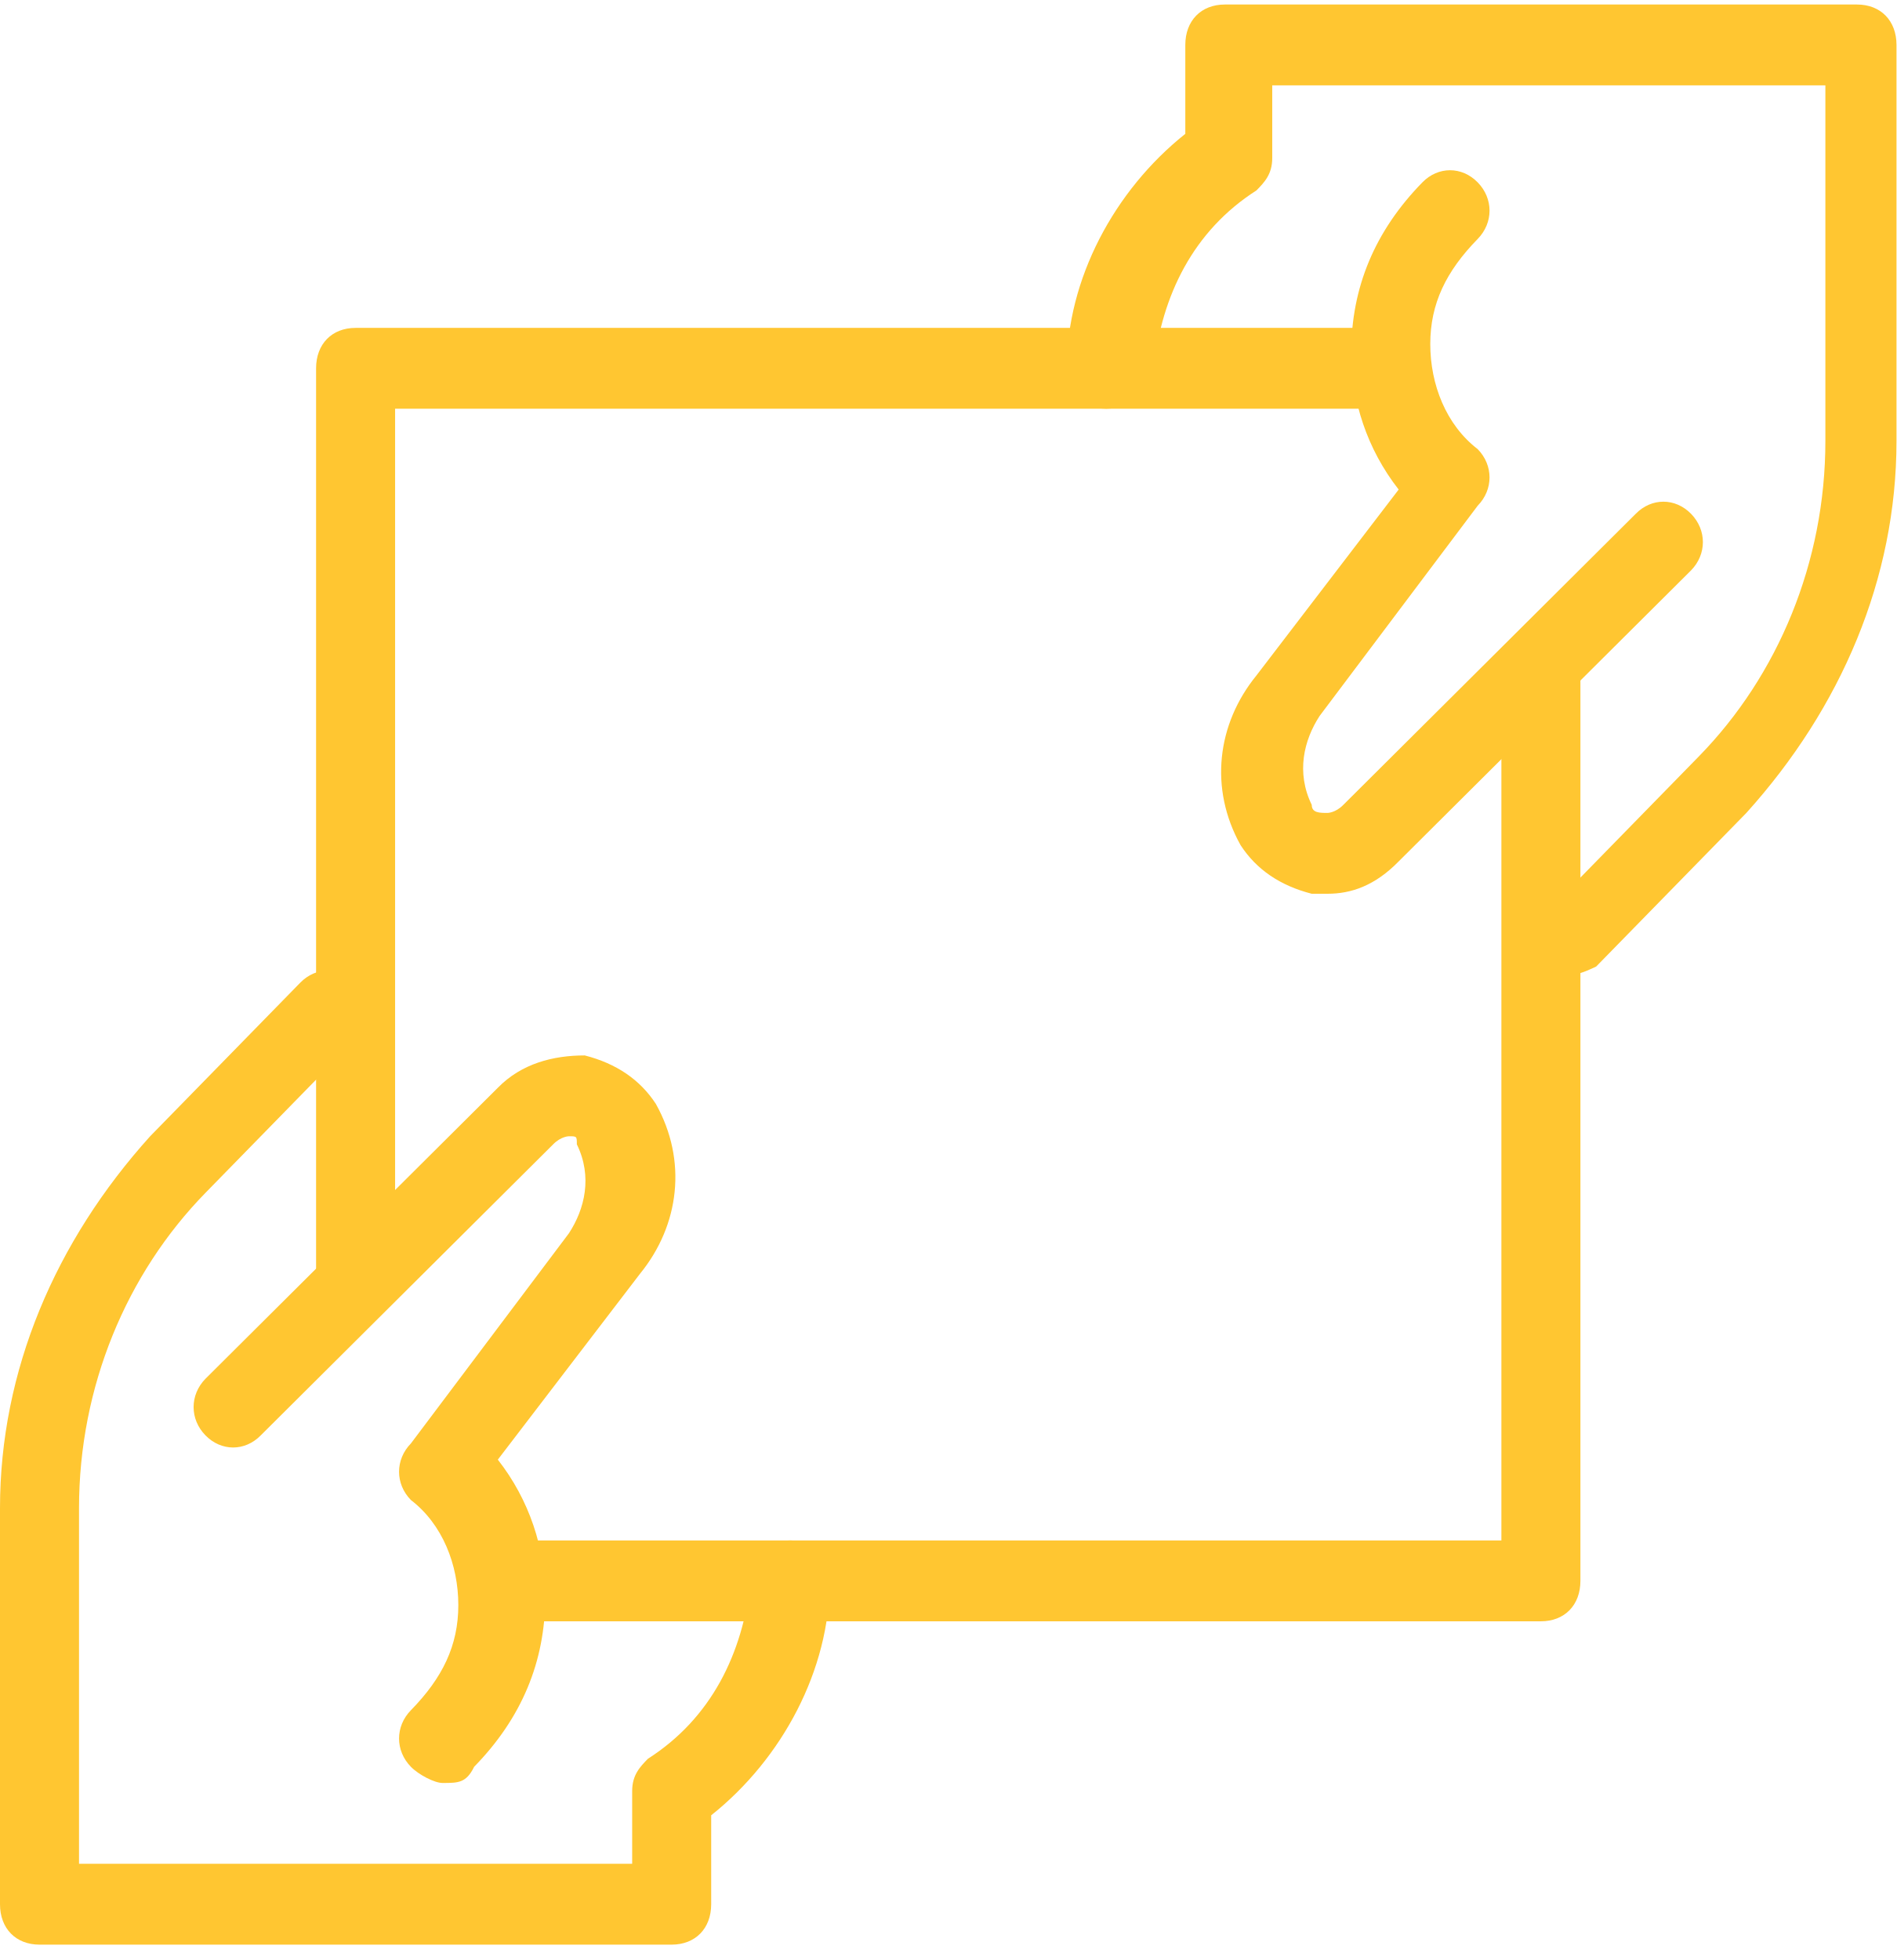
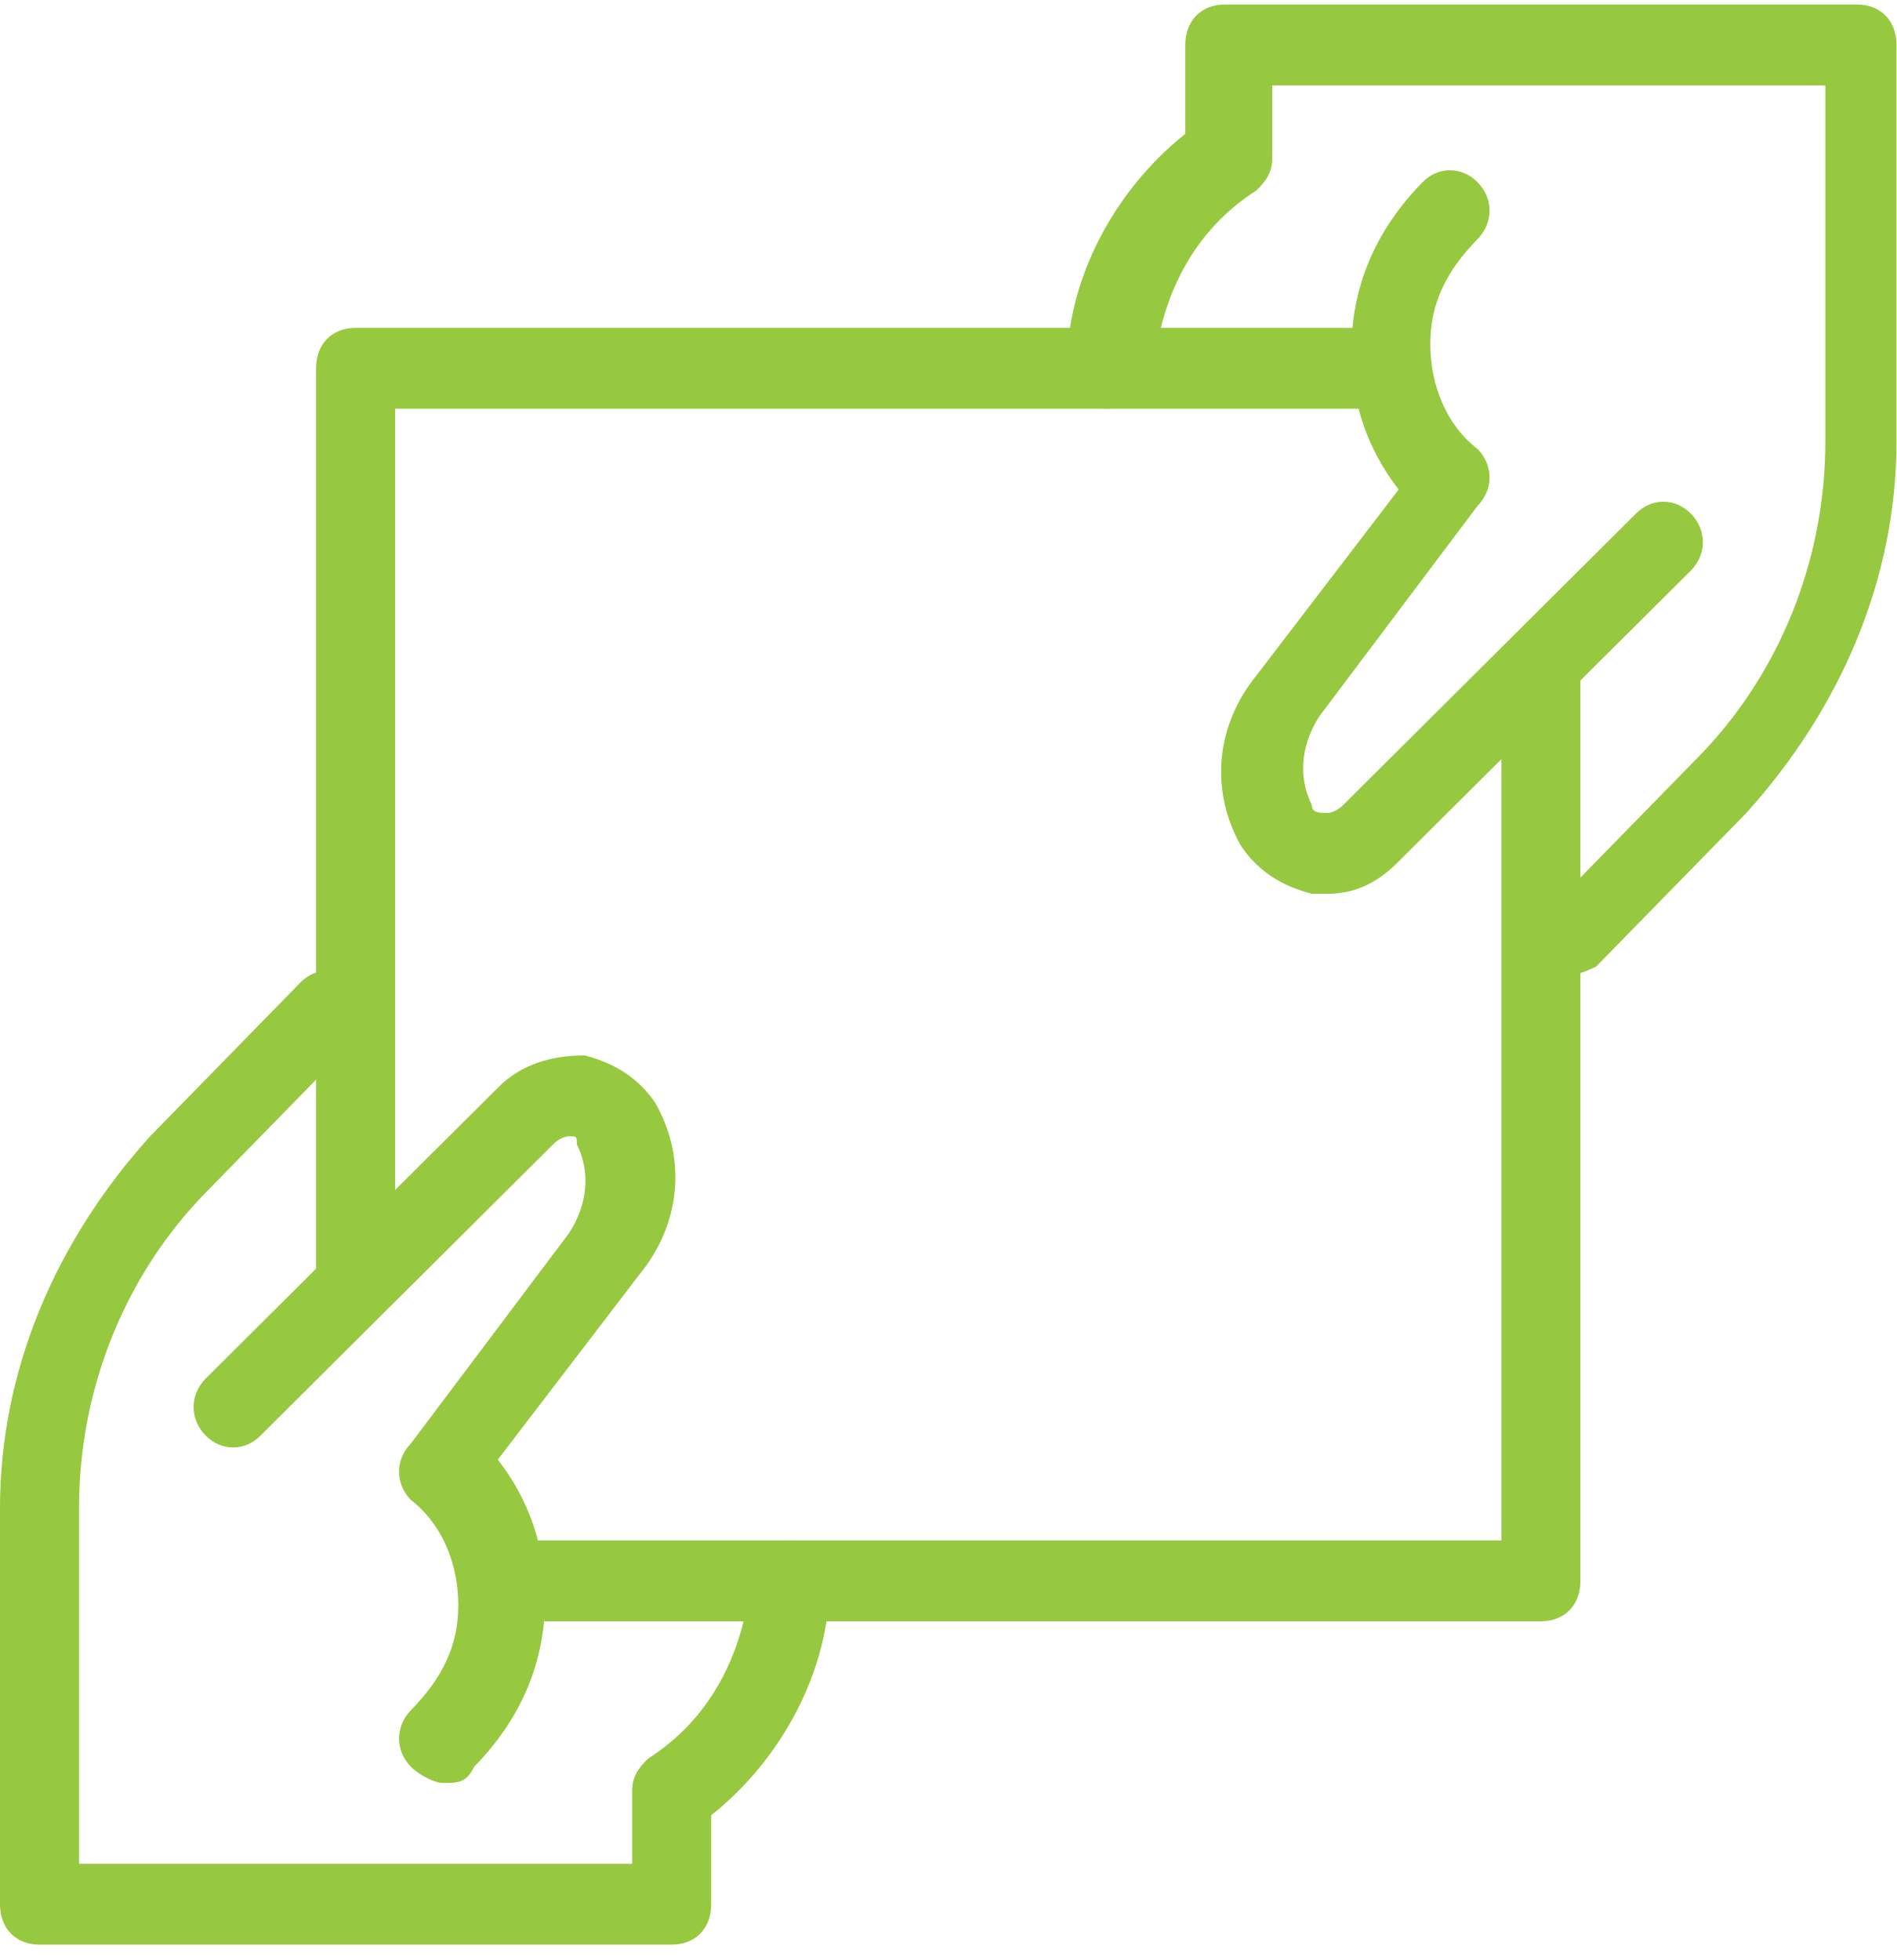
<svg xmlns="http://www.w3.org/2000/svg" class="features_card-icon" width="60" height="62" viewBox="0 0 60 62" fill="none">
-   <path d="M13 55.889C12.5 55.377 12.5 54.61 13 54.099C14 53.076 14.5 52.053 14.5 50.774C14.5 49.496 14 48.217 13 47.45C12.5 46.939 12.5 46.172 13 45.66L18 39.011C18.5 38.244 18.75 37.221 18.25 36.199C18.25 35.943 18.25 35.943 18 35.943C18 35.943 17.75 35.943 17.5 36.199L8.25 45.404C7.75 45.916 7 45.916 6.5 45.404C6 44.893 6 44.126 6.5 43.614L15.75 34.409C16.5 33.642 17.5 33.386 18.5 33.386C19.5 33.642 20.25 34.153 20.75 34.92C21.75 36.71 21.5 38.756 20.25 40.29L15.75 46.172C16.75 47.45 17.25 48.984 17.25 50.519C17.25 52.564 16.5 54.354 15 55.889C14.75 56.4 14.5 56.4 14 56.4C13.75 56.4 13.25 56.144 13 55.889Z" fill="#ffc631" />
-   <path d="M1.25 61.514C0.5 61.514 0 61.003 0 60.236V47.706C0 43.358 1.75 39.267 4.75 35.943L9.5 31.084C10 30.573 10.75 30.573 11.25 31.084C11.75 31.596 11.75 32.363 11.25 32.874L6.5 37.733C4 40.29 2.5 43.87 2.5 47.706V58.957H20V56.656C20 56.144 20.25 55.889 20.5 55.633C22.5 54.354 23.5 52.309 23.75 50.007C23.75 49.24 24.25 48.728 25 48.728C25.75 48.728 26.25 49.24 26.25 50.007C26.25 52.82 24.75 55.633 22.5 57.423V60.236C22.5 61.003 22 61.514 21.25 61.514H1.25Z" fill="#ffc631" />
-   <path d="M41.5 28.272C40.5 28.016 39.75 27.505 39.25 26.737C38.25 24.947 38.5 22.902 39.75 21.367L44.25 15.486C43.25 14.207 42.75 12.673 42.75 11.139C42.75 9.093 43.5 7.303 45 5.769C45.5 5.257 46.25 5.257 46.75 5.769C47.25 6.28 47.25 7.047 46.75 7.559C45.75 8.582 45.25 9.605 45.25 10.883C45.25 12.162 45.75 13.44 46.75 14.207C47.25 14.719 47.25 15.486 46.75 15.997L41.75 22.646C41.25 23.413 41 24.436 41.5 25.459C41.5 25.715 41.75 25.715 42 25.715C42 25.715 42.25 25.715 42.5 25.459L51.75 16.253C52.25 15.742 53 15.742 53.5 16.253C54 16.765 54 17.532 53.5 18.043L44.25 27.249C43.5 28.016 42.75 28.272 42 28.272C41.75 28.272 41.75 28.272 41.5 28.272Z" fill="#ffc631" />
-   <path d="M49 30.573C48.5 30.062 48.5 29.294 49 28.783L53.75 23.924C56.25 21.367 57.75 17.787 57.75 13.952V2.7H40.25V5.002C40.25 5.513 40 5.769 39.75 6.024C37.75 7.303 36.75 9.349 36.5 11.65C36.25 12.417 35.75 12.929 35 12.929C34.25 12.929 33.75 12.417 33.75 11.65C33.75 8.837 35.25 6.024 37.5 4.234V1.422C37.5 0.654 38 0.143 38.75 0.143H58.75C59.5 0.143 60 0.654 60 1.422V13.952C60 18.299 58.25 22.39 55.25 25.715L50.5 30.573C50.5 30.573 50 30.829 49.75 30.829C49.5 30.829 49 30.829 49 30.573Z" fill="#ffc631" />
-   <path d="M11.25 41.824C10.5 41.824 10 41.313 10 40.546V11.65C10 10.883 10.5 10.372 11.25 10.372H44C44.75 10.372 45.25 10.883 45.25 11.65C45.25 12.417 44.75 12.929 44 12.929H12.5V40.546C12.5 41.313 12 41.824 11.25 41.824Z" fill="#ffc631" />
-   <path d="M48.75 51.286H16.25C16 51.286 15.75 51.286 15.5 51.286C14.75 51.03 14.5 50.519 14.5 49.752C14.5 48.984 15.25 48.729 16 48.729H47.5V21.112C47.5 20.344 48 19.833 48.75 19.833C49.5 19.833 50 20.344 50 21.112V50.007C50 50.774 49.5 51.286 48.75 51.286Z" fill="#ffc631" />
+   <path d="M13 55.889C12.5 55.377 12.5 54.61 13 54.099C14 53.076 14.5 52.053 14.5 50.774C14.5 49.496 14 48.217 13 47.45C12.5 46.939 12.5 46.172 13 45.66L18 39.011C18.5 38.244 18.75 37.221 18.25 36.199C18.25 35.943 18.25 35.943 18 35.943C18 35.943 17.75 35.943 17.5 36.199L8.25 45.404C7.75 45.916 7 45.916 6.5 45.404C6 44.893 6 44.126 6.5 43.614L15.75 34.409C16.5 33.642 17.5 33.386 18.5 33.386C19.5 33.642 20.25 34.153 20.75 34.92C21.75 36.71 21.5 38.756 20.25 40.29L15.75 46.172C16.75 47.45 17.25 48.984 17.25 50.519C17.25 52.564 16.5 54.354 15 55.889C14.75 56.4 14.5 56.4 14 56.4C13.75 56.4 13.25 56.144 13 55.889Z" fill="#97C940" />
+   <path d="M1.25 61.514C0.5 61.514 0 61.003 0 60.236V47.706C0 43.358 1.75 39.267 4.75 35.943L9.5 31.084C10 30.573 10.75 30.573 11.25 31.084C11.75 31.596 11.75 32.363 11.25 32.874L6.5 37.733C4 40.29 2.5 43.87 2.5 47.706V58.957H20V56.656C20 56.144 20.25 55.889 20.5 55.633C22.5 54.354 23.5 52.309 23.75 50.007C23.75 49.24 24.25 48.728 25 48.728C25.75 48.728 26.25 49.24 26.25 50.007C26.25 52.82 24.75 55.633 22.5 57.423V60.236C22.5 61.003 22 61.514 21.25 61.514H1.25Z" fill="#97C940" />
+   <path d="M41.5 28.272C40.5 28.016 39.75 27.505 39.25 26.737C38.25 24.947 38.5 22.902 39.75 21.367L44.25 15.486C43.25 14.207 42.75 12.673 42.75 11.139C42.75 9.093 43.5 7.303 45 5.769C45.5 5.257 46.25 5.257 46.75 5.769C47.25 6.28 47.25 7.047 46.75 7.559C45.75 8.582 45.25 9.605 45.25 10.883C45.25 12.162 45.75 13.44 46.75 14.207C47.25 14.719 47.25 15.486 46.75 15.997L41.75 22.646C41.25 23.413 41 24.436 41.5 25.459C41.5 25.715 41.75 25.715 42 25.715C42 25.715 42.25 25.715 42.5 25.459L51.75 16.253C52.25 15.742 53 15.742 53.5 16.253C54 16.765 54 17.532 53.5 18.043L44.25 27.249C43.5 28.016 42.75 28.272 42 28.272C41.75 28.272 41.75 28.272 41.5 28.272Z" fill="#97C940" />
+   <path d="M49 30.573C48.5 30.062 48.5 29.294 49 28.783L53.75 23.924C56.25 21.367 57.75 17.787 57.75 13.952V2.7H40.25V5.002C40.25 5.513 40 5.769 39.75 6.024C37.75 7.303 36.75 9.349 36.5 11.65C36.25 12.417 35.75 12.929 35 12.929C34.25 12.929 33.75 12.417 33.75 11.65C33.75 8.837 35.25 6.024 37.5 4.234V1.422C37.5 0.654 38 0.143 38.75 0.143H58.75C59.5 0.143 60 0.654 60 1.422V13.952C60 18.299 58.25 22.39 55.25 25.715L50.5 30.573C50.5 30.573 50 30.829 49.75 30.829C49.5 30.829 49 30.829 49 30.573Z" fill="#97C940" />
+   <path d="M11.25 41.824C10.5 41.824 10 41.313 10 40.546V11.65C10 10.883 10.5 10.372 11.25 10.372H44C44.75 10.372 45.25 10.883 45.25 11.65C45.25 12.417 44.75 12.929 44 12.929H12.5V40.546C12.5 41.313 12 41.824 11.25 41.824Z" fill="#97C940" />
+   <path d="M48.75 51.286H16.25C16 51.286 15.75 51.286 15.5 51.286C14.75 51.03 14.5 50.519 14.5 49.752C14.5 48.984 15.25 48.729 16 48.729H47.5V21.112C47.5 20.344 48 19.833 48.75 19.833C49.5 19.833 50 20.344 50 21.112V50.007C50 50.774 49.5 51.286 48.75 51.286Z" fill="#97C940" />
</svg>
